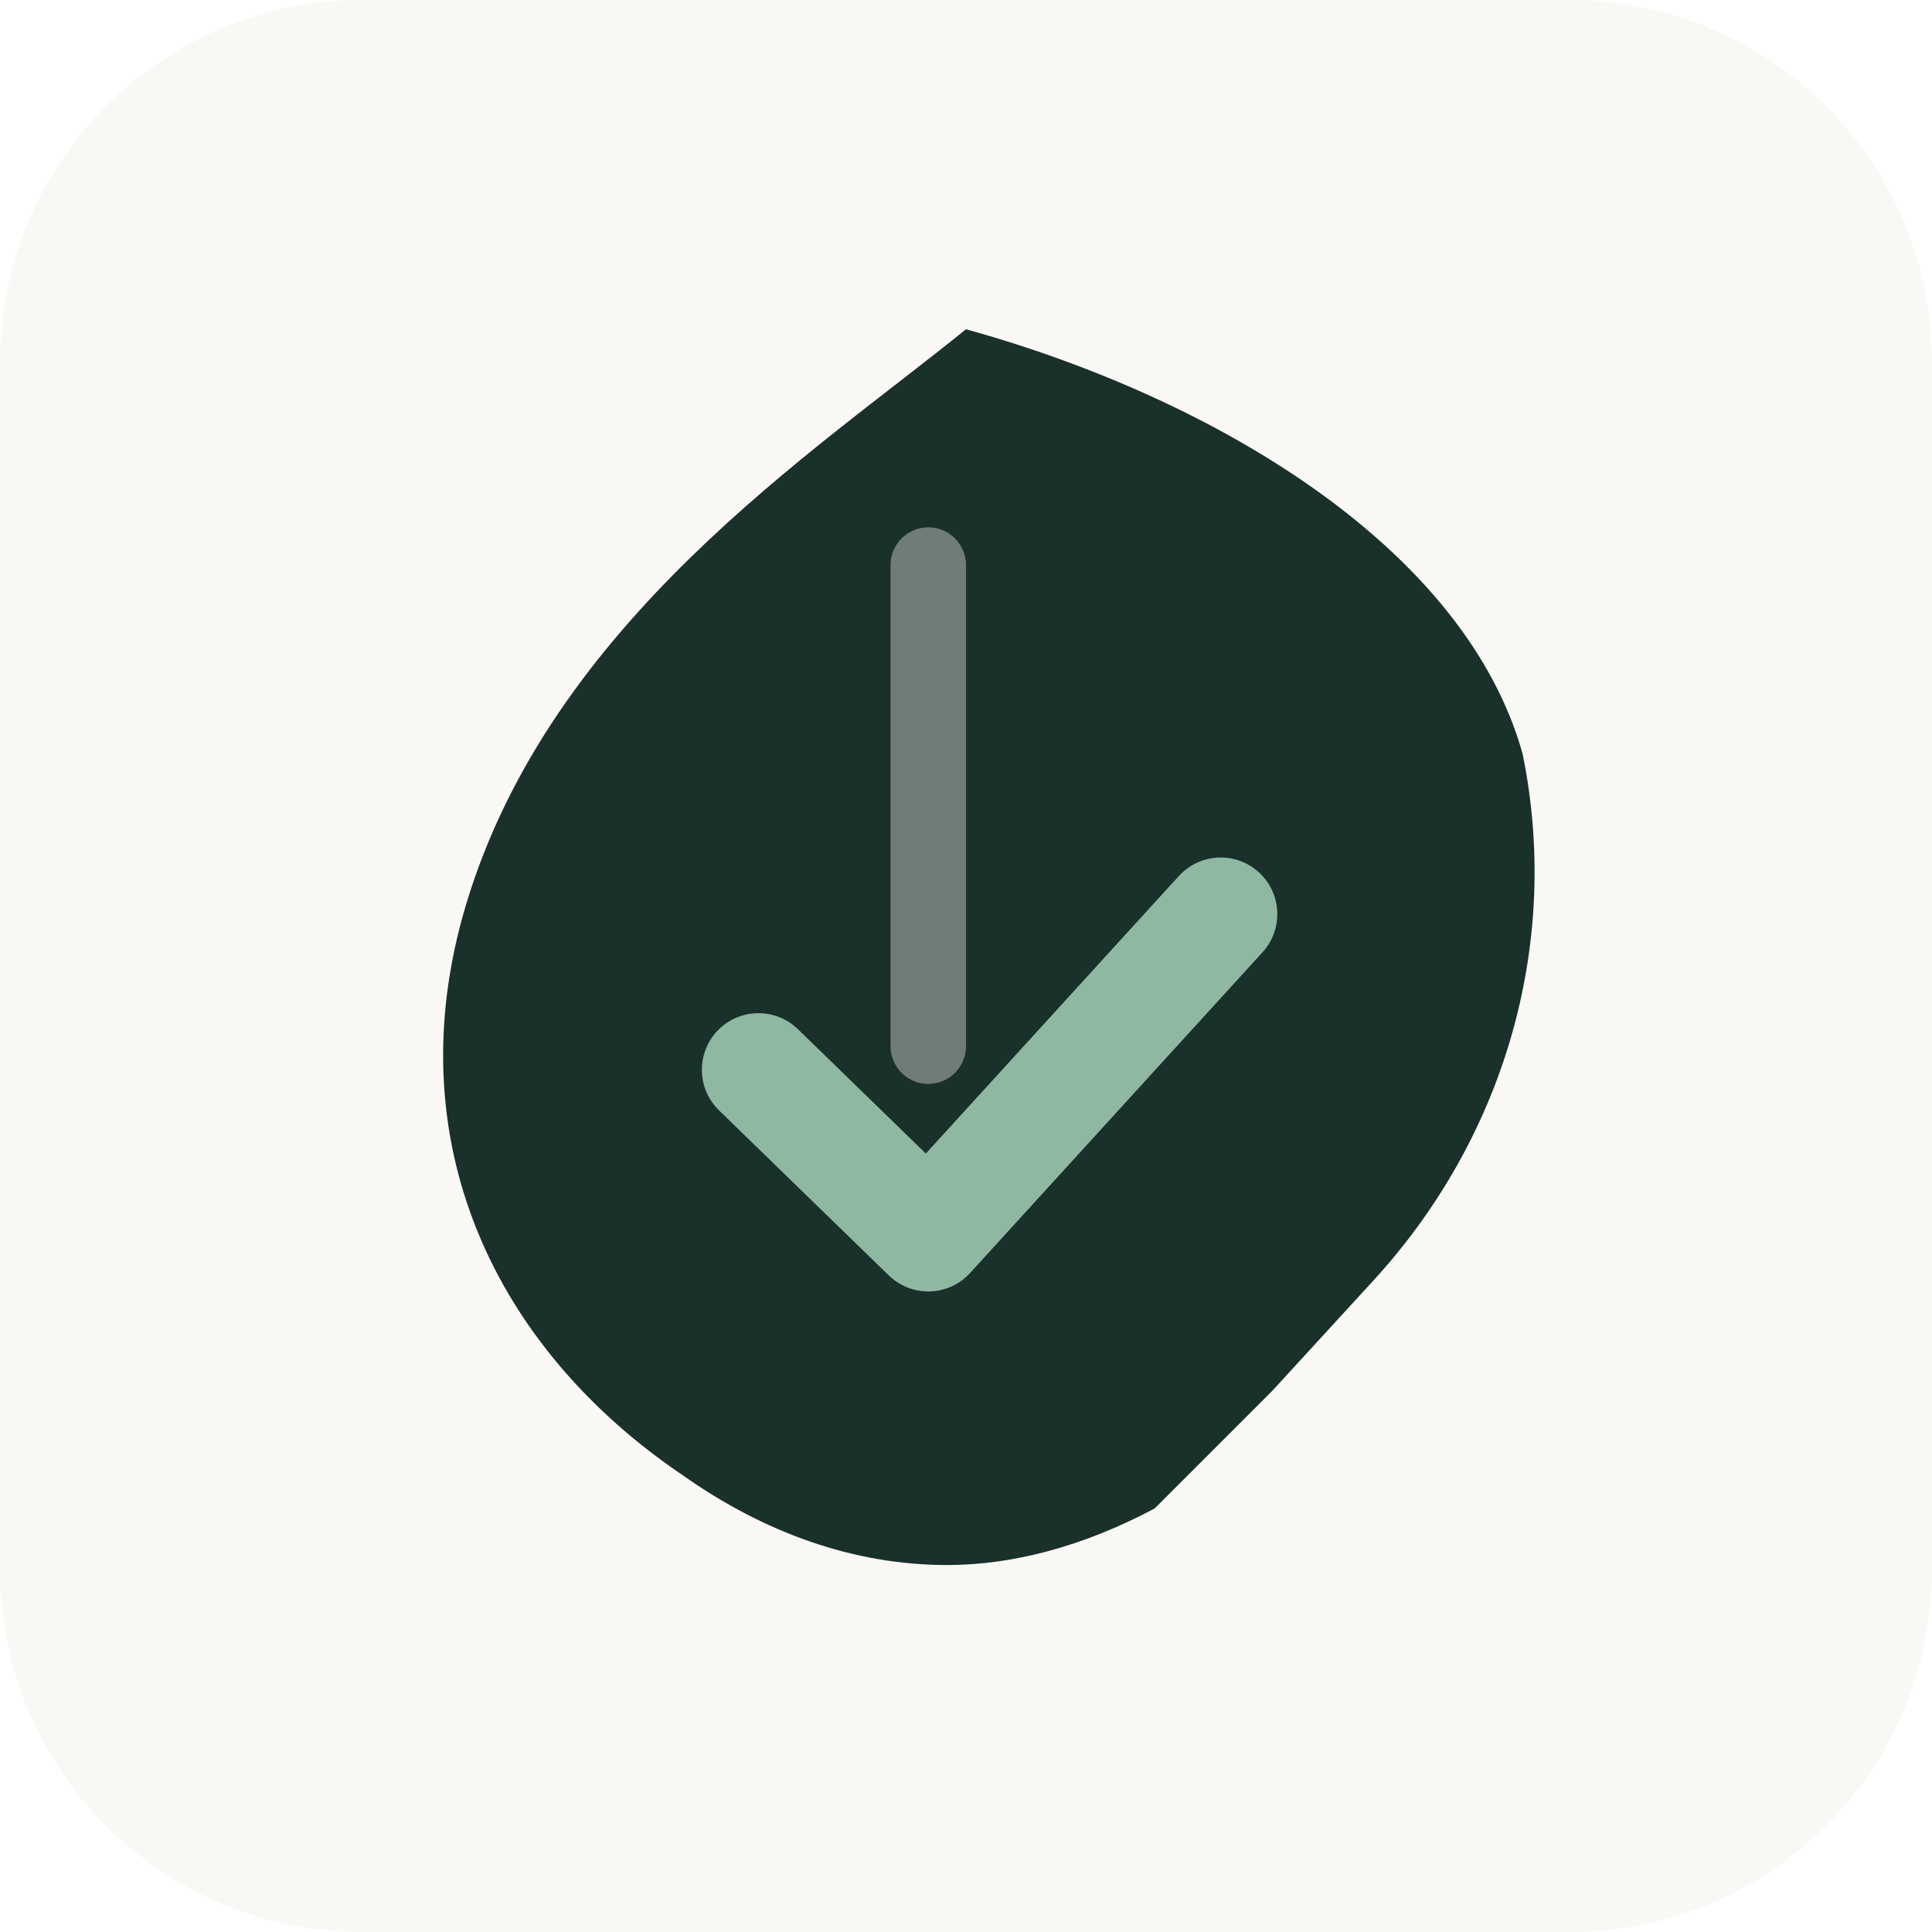
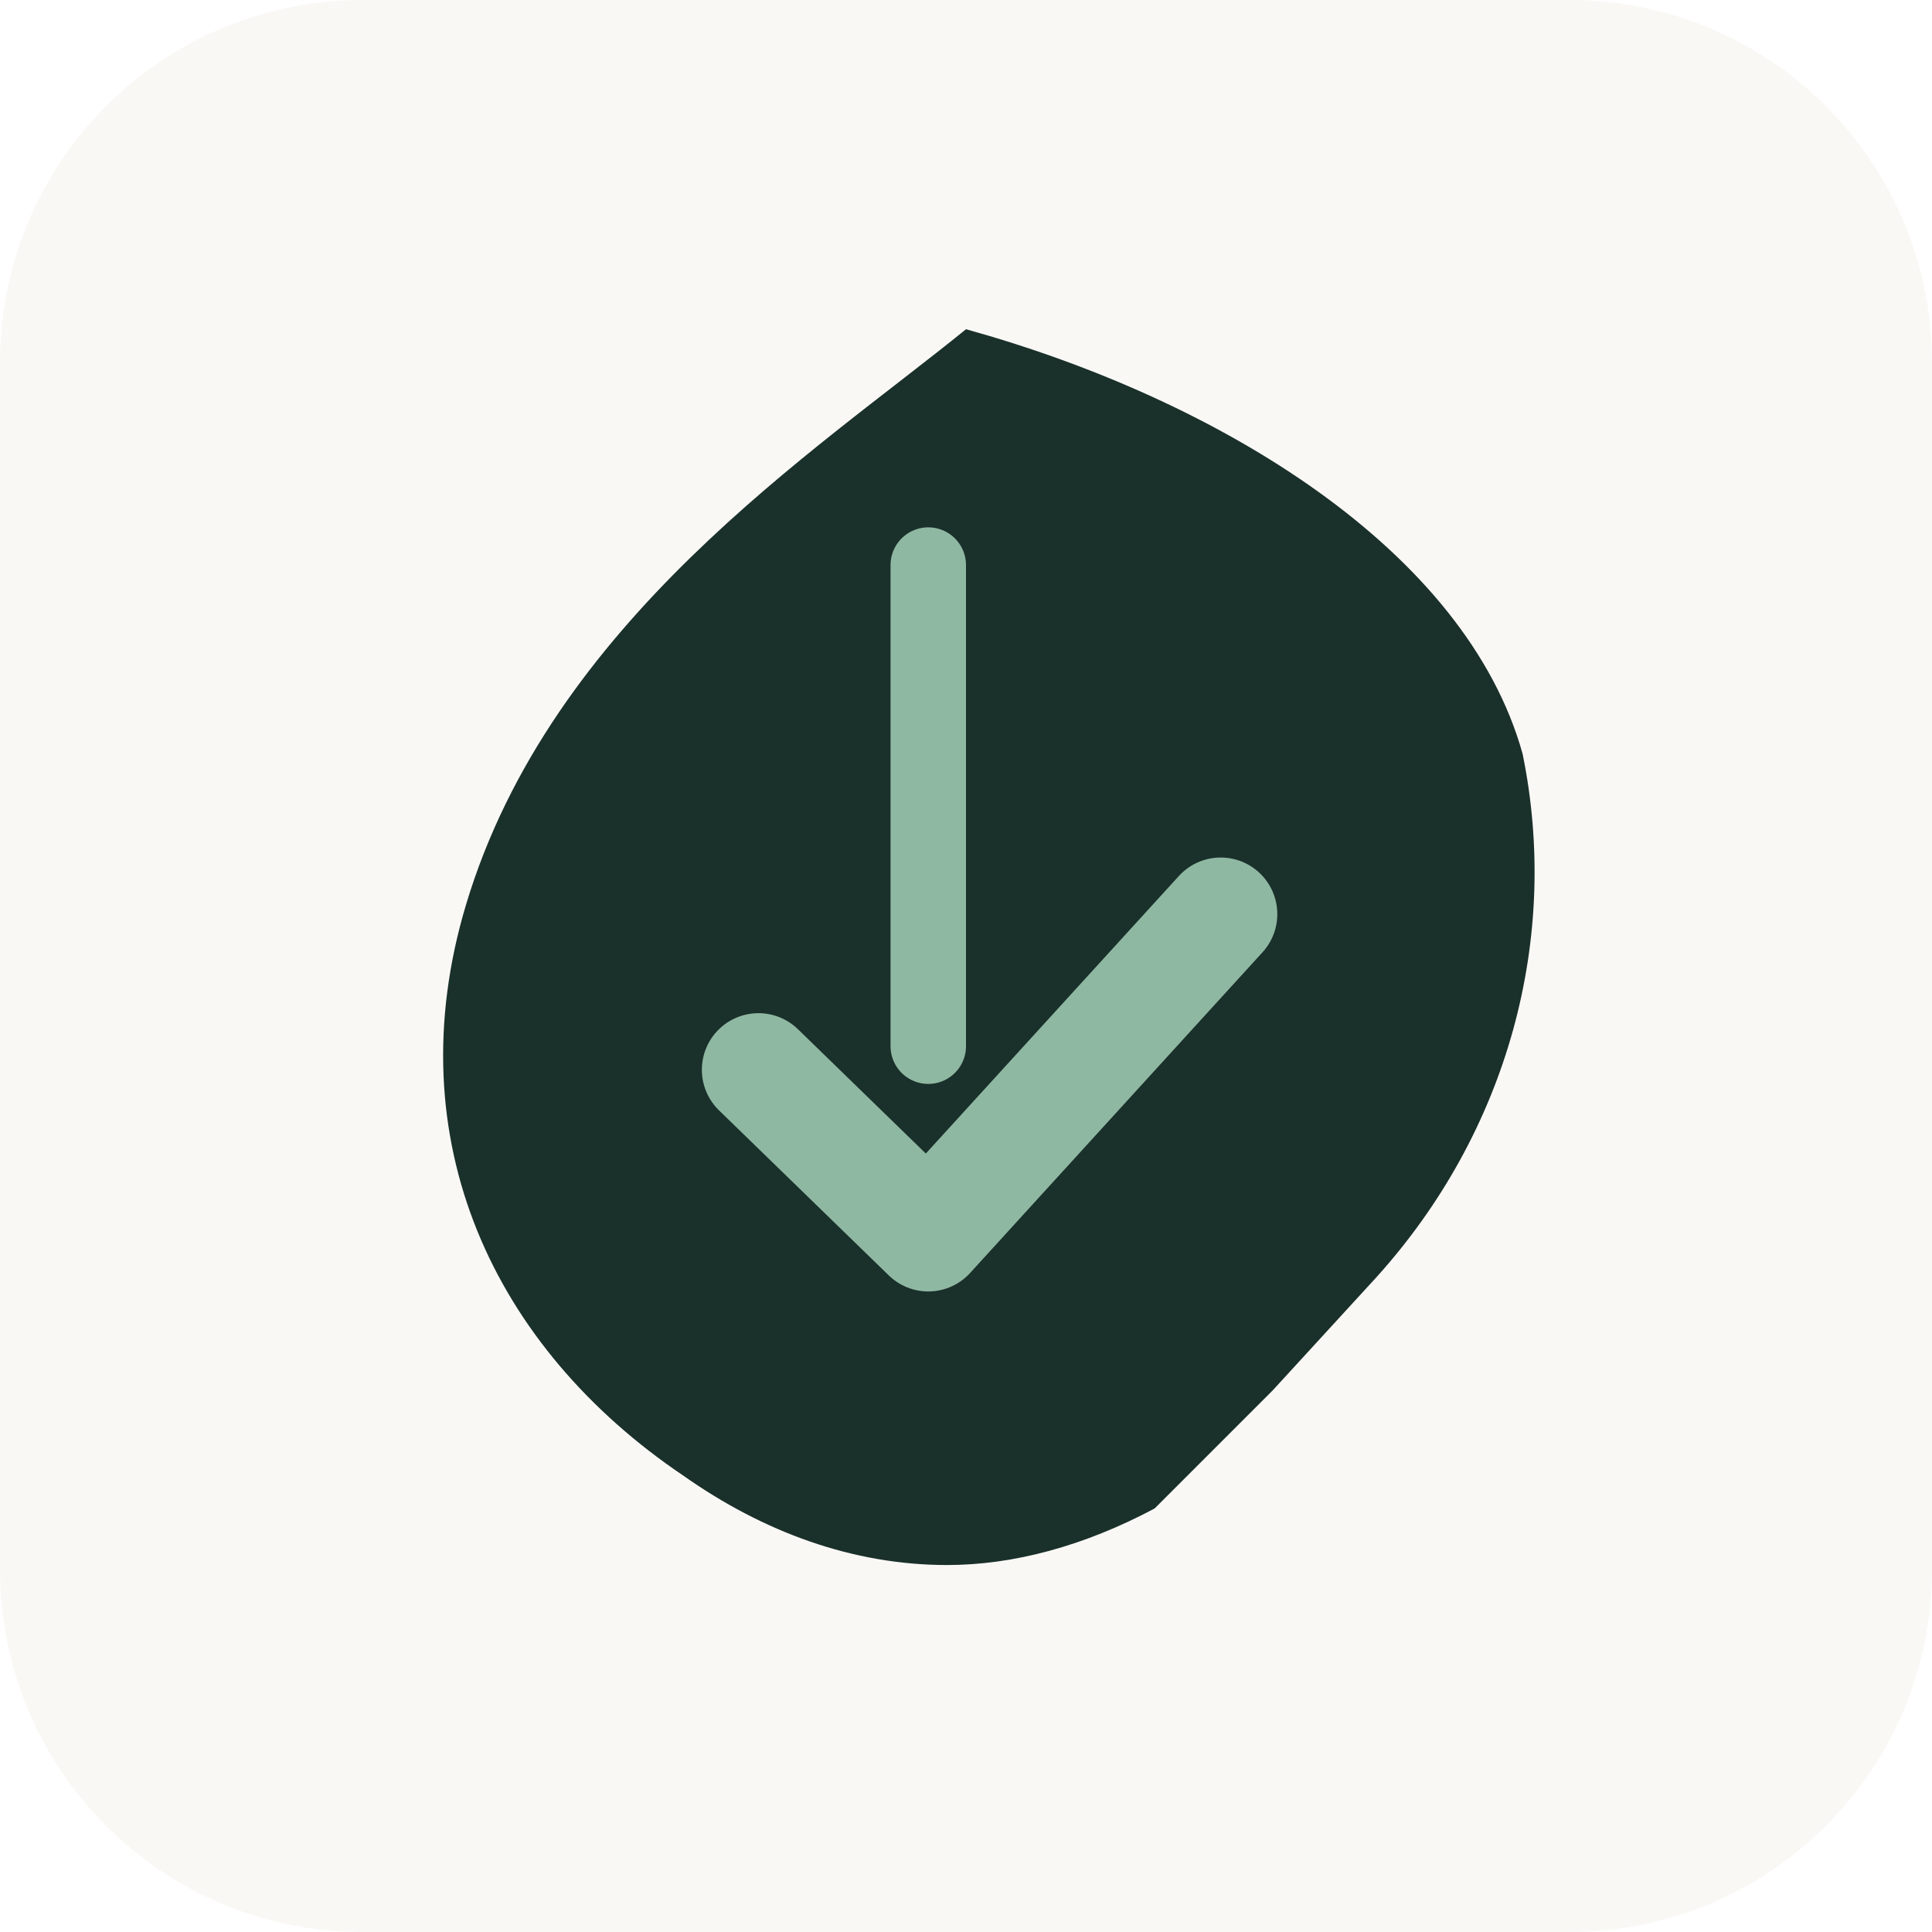
<svg xmlns="http://www.w3.org/2000/svg" viewBox="0 0 256 256" width="256" height="256" fill="none">
  <rect width="256" height="256" rx="48" fill="#faf8f5" />
  <g transform="translate(28 28) scale(6.25)">
    <path fill="#1a302b" d="M16 2.5c-3.2 2.6-8.8 6.2-10.6 12.2-1.5 5 .6 9.4 4.6 12.1 1.7 1.2 3.6 1.9 5.6 1.9 1.4 0 2.9-.4 4.4-1.2L22.5 25l2.2-2.4c2.8-3.1 3.9-7.2 3.1-11.1C26.6 7.2 21.4 4 16 2.5z" />
-     <path d="M15.2 7.5v10.2" stroke="#faf8f5" stroke-width="1.6" stroke-linecap="round" opacity="0.38" />
+     <path d="M15.2 7.5v10.2" stroke="#8fb8a2" stroke-width="1.6" stroke-linecap="round" />
    <path d="M11.6 18.2l3.6 3.5 6.2-6.8" stroke="#8fb8a2" stroke-width="2.4" stroke-linecap="round" stroke-linejoin="round" />
  </g>
</svg>
